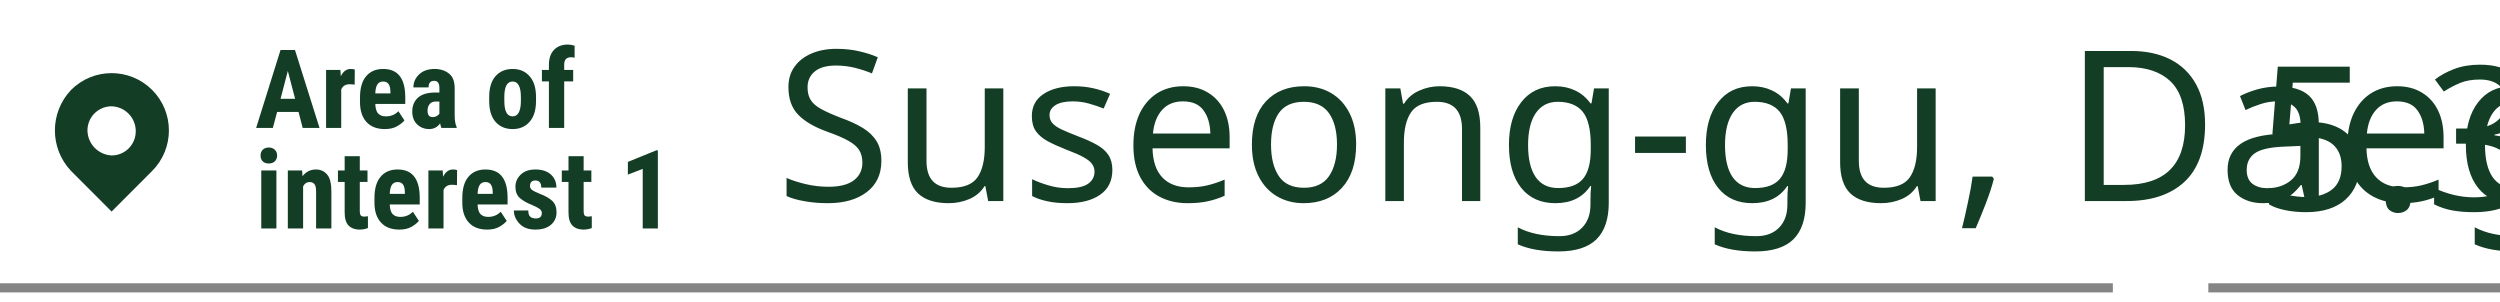
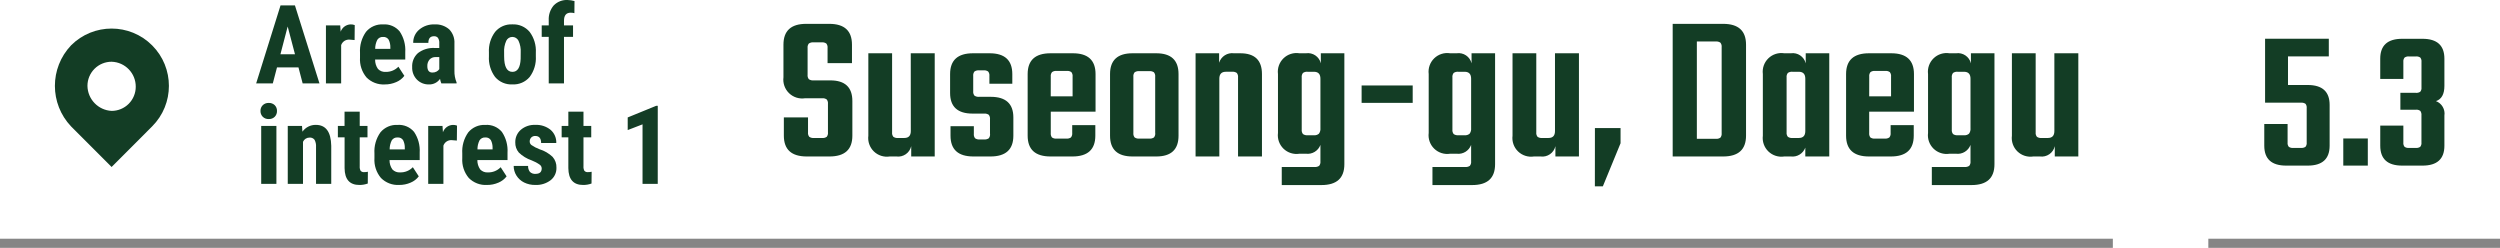
- <svg xmlns="http://www.w3.org/2000/svg" width="273.58" height="33" viewBox="0 0 273.58 33">
+ <svg xmlns="http://www.w3.org/2000/svg" width="273.58" height="27.123" viewBox="0 0 273.58 27.123">
  <defs>
    <style>
-             .prefix__cls-1{fill:none;stroke:#858585}
+             .prefix__cls-1{fill:none;stroke:#858585}.prefix__cls-2{fill:#133d25}
        </style>
  </defs>
-   <g id="prefix__그룹_648" data-name="그룹 648" transform="translate(-42.096 -463)">
-     <path id="prefix__선_3" d="M0 0L231.213 0" class="prefix__cls-1" data-name="선 3" transform="translate(42.096 494.5)" />
-     <path id="prefix__선_3-2" d="M0 0L31.918 0" class="prefix__cls-1" data-name="선 3" transform="translate(283.758 494.5)" />
-     <text id="prefix__Area_of_interest_1_" data-name="Area of interest 1" transform="translate(70 477)" style="font-size:12px;font-family:RobotoCondensed-Bold,Roboto Condensed;font-weight:700;fill:#133d25">
-       <tspan x="0" y="0">Area of </tspan>
-       <tspan x="0" y="11">interest 1</tspan>
-     </text>
+   <g id="prefix__그룹_657" data-name="그룹 657" transform="translate(-42.096 -467.877)">
+     <path id="prefix__패스_1292" d="M0 0h231.213" class="prefix__cls-1" data-name="패스 1292" transform="translate(42.096 494.5)" />
+     <path id="prefix__패스_1293" d="M0 0h31.918" class="prefix__cls-1" data-name="패스 1293" transform="translate(283.758 494.5)" />
+     <path id="prefix__패스_1294" d="M4.758-1.746h-2.35L1.951 0H.129l2.666-8.531h1.576L7.055 0h-1.84zM2.783-3.182h1.594l-.8-3.041zM10.9-4.74l-.551-.047a.9.9 0 0 0-.92.6V0H7.764v-6.34h1.564l.047.686a1.2 1.2 0 0 1 1.084-.8 1.161 1.161 0 0 1 .457.076zM14.2.117a2.6 2.6 0 0 1-1.992-.762 3.066 3.066 0 0 1-.715-2.18v-.5a3.6 3.6 0 0 1 .656-2.314 2.275 2.275 0 0 1 1.881-.814 2.152 2.152 0 0 1 1.8.765 3.653 3.653 0 0 1 .615 2.265v.814h-3.3a1.713 1.713 0 0 0 .311 1.028 1.052 1.052 0 0 0 .85.325 1.864 1.864 0 0 0 1.389-.568l.65 1a2.142 2.142 0 0 1-.885.683 3.037 3.037 0 0 1-1.26.258zm-1.046-3.89h1.658v-.152a1.772 1.772 0 0 0-.187-.861.652.652 0 0 0-.609-.293.689.689 0 0 0-.63.311 2.138 2.138 0 0 0-.232.995zM20.391 0a2.317 2.317 0 0 1-.141-.492 1.417 1.417 0 0 1-1.207.609 1.786 1.786 0 0 1-1.321-.527 1.853 1.853 0 0 1-.522-1.365 1.919 1.919 0 0 1 .636-1.541 2.78 2.78 0 0 1 1.831-.557h.5v-.51a.955.955 0 0 0-.146-.6.525.525 0 0 0-.428-.176q-.621 0-.621.727h-1.658a1.835 1.835 0 0 1 .659-1.45 2.454 2.454 0 0 1 1.667-.571 2.253 2.253 0 0 1 1.614.542 2.034 2.034 0 0 1 .571 1.55v2.982A3.121 3.121 0 0 0 22.061-.1V0zm-.979-1.184a.925.925 0 0 0 .469-.111.788.788 0 0 0 .287-.264v-1.318h-.4a.851.851 0 0 0-.665.27 1.035 1.035 0 0 0-.243.721q.001.702.552.702zM25.6-3.375a3.442 3.442 0 0 1 .68-2.262 2.31 2.31 0 0 1 1.881-.82 2.323 2.323 0 0 1 1.893.82 3.462 3.462 0 0 1 .68 2.273v.4A3.448 3.448 0 0 1 30.059-.7a2.313 2.313 0 0 1-1.887.814 2.325 2.325 0 0 1-1.9-.817 3.46 3.46 0 0 1-.672-2.268zm1.664.416q0 1.7.908 1.7.838 0 .9-1.418l.006-.7a2.668 2.668 0 0 0-.24-1.286.748.748 0 0 0-.68-.419.729.729 0 0 0-.659.419 2.7 2.7 0 0 0-.237 1.286zM32.145 0v-5.092h-.768V-6.34h.768v-.568A2.31 2.31 0 0 1 32.7-8.54a1.978 1.978 0 0 1 1.515-.583 3.152 3.152 0 0 1 .75.117l-.012 1.324a1.372 1.372 0 0 0-.4-.053q-.738 0-.738.879v.516h.99v1.248h-.99V0zM2.344 11H.68V4.66h1.664zM.6 3.02a.857.857 0 0 1 .25-.633.887.887 0 0 1 .656-.246.887.887 0 0 1 .656.246.857.857 0 0 1 .246.633.875.875 0 0 1-.243.633.873.873 0 0 1-.659.252.873.873 0 0 1-.659-.252A.875.875 0 0 1 .6 3.02zm4.545 1.64l.047.627a1.759 1.759 0 0 1 1.471-.744q1.635 0 1.682 2.291V11H6.68V6.957a1.457 1.457 0 0 0-.161-.782.627.627 0 0 0-.565-.243.774.774 0 0 0-.7.463V11H3.586V4.66zm6.316-1.56v1.56h.85v1.248h-.85v3.147a.927.927 0 0 0 .1.516.463.463 0 0 0 .4.141 1.549 1.549 0 0 0 .393-.041l-.012 1.289a2.583 2.583 0 0 1-.914.158q-1.605 0-1.623-1.84v-3.37H9.07V4.66h.73V3.1zm4.318 8.016a2.6 2.6 0 0 1-1.992-.762 3.066 3.066 0 0 1-.715-2.18v-.5a3.6 3.6 0 0 1 .656-2.314 2.275 2.275 0 0 1 1.881-.814 2.152 2.152 0 0 1 1.8.765 3.653 3.653 0 0 1 .615 2.265v.814h-3.3a1.713 1.713 0 0 0 .311 1.028 1.052 1.052 0 0 0 .85.325 1.864 1.864 0 0 0 1.389-.568l.65 1a2.142 2.142 0 0 1-.885.683 3.037 3.037 0 0 1-1.26.259zm-1.043-3.889h1.658v-.153a1.772 1.772 0 0 0-.187-.861.652.652 0 0 0-.607-.293.689.689 0 0 0-.63.311 2.138 2.138 0 0 0-.234.996zm7.354-.967l-.551-.047a.9.9 0 0 0-.92.6V11h-1.664V4.66h1.565l.047.686a1.2 1.2 0 0 1 1.084-.8 1.161 1.161 0 0 1 .457.076zm3.3 4.857a2.6 2.6 0 0 1-1.992-.762 3.066 3.066 0 0 1-.715-2.18v-.5a3.6 3.6 0 0 1 .656-2.314 2.275 2.275 0 0 1 1.881-.814 2.152 2.152 0 0 1 1.8.765 3.653 3.653 0 0 1 .615 2.265v.814h-3.3a1.713 1.713 0 0 0 .311 1.028 1.052 1.052 0 0 0 .85.325 1.864 1.864 0 0 0 1.389-.568l.65 1a2.142 2.142 0 0 1-.885.683 3.037 3.037 0 0 1-1.261.258zm-1.044-3.89H26v-.153a1.772 1.772 0 0 0-.187-.861.652.652 0 0 0-.609-.293.689.689 0 0 0-.63.311 2.138 2.138 0 0 0-.228.996zM31.377 9.3a.518.518 0 0 0-.2-.39 3.992 3.992 0 0 0-.9-.483 3.741 3.741 0 0 1-1.409-.861 1.636 1.636 0 0 1-.384-1.107 1.77 1.77 0 0 1 .6-1.374 2.284 2.284 0 0 1 1.591-.542 2.473 2.473 0 0 1 1.67.539 1.812 1.812 0 0 1 .627 1.447h-1.659q0-.773-.645-.773a.6.6 0 0 0-.434.164.606.606 0 0 0-.17.457.48.48 0 0 0 .188.372 4.123 4.123 0 0 0 .885.46 3.661 3.661 0 0 1 1.433.835 1.7 1.7 0 0 1 .419 1.192 1.667 1.667 0 0 1-.639 1.364 2.586 2.586 0 0 1-1.676.516 2.668 2.668 0 0 1-1.23-.272 2.066 2.066 0 0 1-.835-.759 1.953 1.953 0 0 1-.3-1.049h1.576a1 1 0 0 0 .2.65.792.792 0 0 0 .624.217q.668-.003.668-.603zm4.57-6.2v1.56h.85v1.248h-.85v3.147a.927.927 0 0 0 .1.516.463.463 0 0 0 .4.141 1.549 1.549 0 0 0 .393-.041l-.012 1.289a2.583 2.583 0 0 1-.914.158q-1.605 0-1.623-1.84v-3.37h-.732V4.66h.732V3.1zm8.127 7.9H42.41V4.484l-1.623.627V3.729L43.9 2.457h.176z" class="prefix__cls-2" data-name="패스 1294" transform="translate(70 477)" />
    <g id="prefix__pin" transform="translate(-153 36)">
      <path id="prefix__사각형_1404" d="M0 0H16V16H0z" data-name="사각형 1404" transform="translate(200 435)" style="fill:none" />
      <path id="prefix__패스_276" d="M6.23 8.962A2.638 2.638 0 0 0 8.872 6.32 2.719 2.719 0 0 0 6.23 3.583a2.638 2.638 0 0 0-2.643 2.642A2.785 2.785 0 0 0 6.23 8.962zM1.794 1.79a6.272 6.272 0 0 1 8.87 8.87L6.23 15.1l-4.436-4.44a6.443 6.443 0 0 1 0-8.87z" data-name="패스 276" transform="translate(201.079 435.05)" style="fill-rule:evenodd;fill:#133d25" />
    </g>
-     <text id="prefix__Suseong-gu_Daegu" data-name="Suseong-gu, Daegu" transform="translate(127 485)" style="font-family:Teko-Medium,Teko;font-weight:500;font-size:23px;fill:#133d25">
-       <tspan x="0" y="0">Suseong-gu, Daegu</tspan>
-     </text>
-     <text id="prefix___5_3" data-name="5.3" transform="translate(289 486)" style="font-size:22px;font-family:Teko-Medium,Teko;font-weight:500;fill:#133d25">
-       <tspan x="0" y="0">5.3</tspan>
-     </text>
+     <path id="prefix__패스_1295" d="M5.7-2.645V-5.75a.669.669 0 0 0-.138-.494.76.76 0 0 0-.506-.127H3.2a2.064 2.064 0 0 1-2.369-2.3v-3.565q0-2.277 2.484-2.277h2.53q2.484 0 2.484 2.277v2.024H5.658v-1.656a.669.669 0 0 0-.138-.495.76.76 0 0 0-.506-.126H4.14a.806.806 0 0 0-.529.126.669.669 0 0 0-.138.495v2.921a.669.669 0 0 0 .138.494.806.806 0 0 0 .529.127h1.817q2.415 0 2.415 2.254v3.8Q8.372 0 5.865 0H3.381Q.874 0 .874-2.277v-2h2.645v1.633a.669.669 0 0 0 .138.494.806.806 0 0 0 .529.127h.874a.76.76 0 0 0 .506-.127.669.669 0 0 0 .134-.495zm9.062-8.648h2.622V0h-2.572v-1.127A1.466 1.466 0 0 1 13.179 0h-.713a2.044 2.044 0 0 1-2.346-2.277v-9.016h2.6v8.648a.669.669 0 0 0 .138.494.76.76 0 0 0 .506.127h.69q.713 0 .713-.759zm8.671 8.809v-1.587a.669.669 0 0 0-.138-.495.806.806 0 0 0-.529-.126h-1.238q-2.461 0-2.461-2.254v-2.07q0-2.277 2.507-2.277h1.817q2.484 0 2.484 2.277v1.058h-2.507v-.851a.669.669 0 0 0-.138-.491.76.76 0 0 0-.506-.127h-.46a.806.806 0 0 0-.529.127.669.669 0 0 0-.138.495v1.656a.669.669 0 0 0 .138.495.806.806 0 0 0 .529.126h1.242q2.484 0 2.484 2.254v2Q25.99 0 23.483 0H21.62q-2.507 0-2.507-2.277v-1.035h2.553v.828a.669.669 0 0 0 .138.495.76.76 0 0 0 .506.126h.46a.806.806 0 0 0 .529-.126.669.669 0 0 0 .138-.495zm6.624-8.809H32.5q2.484 0 2.484 2.277V-4.9h-4.9v2.323a.711.711 0 0 0 .127.494.755.755 0 0 0 .517.127h1.058a.76.76 0 0 0 .506-.127.669.669 0 0 0 .138-.494v-.851h2.53v1.15Q34.96 0 32.453 0h-2.392q-2.507 0-2.507-2.277v-6.739q0-2.277 2.507-2.277zm.023 4.715h2.392V-8.74a.669.669 0 0 0-.138-.495.76.76 0 0 0-.506-.127h-1.1a.76.76 0 0 0-.506.127.669.669 0 0 0-.138.495zm8.947-4.715h2.6q2.438 0 2.438 2.277v6.739Q44.068 0 41.63 0h-2.6q-2.46 0-2.46-2.277v-6.739q0-2.277 2.461-2.277zm2.484 8.717v-6.141a.669.669 0 0 0-.138-.495.806.806 0 0 0-.529-.126H39.79a.806.806 0 0 0-.529.126.669.669 0 0 0-.138.495v6.141a.669.669 0 0 0 .138.494.806.806 0 0 0 .529.127h1.058a.806.806 0 0 0 .529-.127.669.669 0 0 0 .138-.494zm8.625-8.717h.69q2.369 0 2.369 2.277V0h-2.618v-8.648a.669.669 0 0 0-.138-.495.76.76 0 0 0-.506-.127h-.69q-.713 0-.713.759V0h-2.6v-11.293h2.576v1.035a1.5 1.5 0 0 1 1.634-1.035zm9.5 0h2.576V.851q0 2.277-2.507 2.277h-4.344V1.15h3.588a.76.76 0 0 0 .506-.127.669.669 0 0 0 .138-.494v-1.794a1.492 1.492 0 0 1-1.587.965h-.713a2.044 2.044 0 0 1-2.346-2.277v-6.44a2.044 2.044 0 0 1 2.346-2.277h.713a1.463 1.463 0 0 1 1.633 1.1zm-1.446 8.97h.69a.732.732 0 0 0 .552-.172.894.894 0 0 0 .161-.61V-8.51q0-.759-.713-.759h-.69a.76.76 0 0 0-.506.127.669.669 0 0 0-.138.495v5.7a.669.669 0 0 0 .138.495.76.76 0 0 0 .506.129zm5.91-3.542v-1.909h5.59v1.909zm12.03-5.428h2.576V.851q0 2.277-2.507 2.277h-4.347V1.15h3.588a.76.76 0 0 0 .506-.127.668.668 0 0 0 .138-.494v-1.794A1.492 1.492 0 0 1 74.5-.3h-.713a2.044 2.044 0 0 1-2.346-2.277v-6.44a2.044 2.044 0 0 1 2.346-2.277h.713a1.463 1.463 0 0 1 1.633 1.1zm-1.449 8.97h.69a.732.732 0 0 0 .552-.172.894.894 0 0 0 .161-.61V-8.51q0-.759-.713-.759h-.69a.76.76 0 0 0-.506.127.668.668 0 0 0-.138.495v5.7a.668.668 0 0 0 .138.495.76.76 0 0 0 .506.129zm10.58-8.97h2.622V0h-2.576v-1.127A1.466 1.466 0 0 1 83.674 0h-.713a2.044 2.044 0 0 1-2.346-2.277v-9.016h2.6v8.648a.668.668 0 0 0 .138.494.76.76 0 0 0 .506.127h.69q.713 0 .713-.759zm4.37 8.188h2.806v1.656L90.5 3.266h-.874zm8.51-11.408h5.52q2.507 0 2.507 2.277v9.959q0 2.277-2.507 2.277h-5.52zm5.359 11.96v-9.407a.668.668 0 0 0-.138-.495.76.76 0 0 0-.506-.127h-2.07v10.65h2.07a.76.76 0 0 0 .506-.127.668.668 0 0 0 .138-.494zm9.2-8.74h2.576V0h-2.622v-.966a1.492 1.492 0 0 1-1.587.966h-.713a2.044 2.044 0 0 1-2.346-2.277v-6.739a2.044 2.044 0 0 1 2.346-2.277h.713a1.463 1.463 0 0 1 1.633 1.1zm-1.449 9.269h.69q.713 0 .713-.759V-8.51q0-.759-.713-.759h-.69a.76.76 0 0 0-.506.127.668.668 0 0 0-.138.495v6a.668.668 0 0 0 .138.494.76.76 0 0 0 .506.129zm8.372-9.269h2.438q2.484 0 2.484 2.277V-4.9h-4.9v2.323a.711.711 0 0 0 .127.494.755.755 0 0 0 .517.127h1.058a.76.76 0 0 0 .506-.127.668.668 0 0 0 .138-.494v-.851h2.53v1.15Q124.522 0 122.015 0h-2.392q-2.507 0-2.507-2.277v-6.739q0-2.277 2.507-2.277zm.023 4.715h2.392V-8.74a.668.668 0 0 0-.138-.495.76.76 0 0 0-.506-.127h-1.1a.76.76 0 0 0-.506.127.668.668 0 0 0-.138.495zm11.132-4.715h2.576V.851q0 2.277-2.507 2.277H126.5V1.15h3.588a.76.76 0 0 0 .506-.127.669.669 0 0 0 .138-.494v-1.794a1.492 1.492 0 0 1-1.587.966h-.713a2.044 2.044 0 0 1-2.346-2.277v-6.44a2.044 2.044 0 0 1 2.346-2.277h.713a1.463 1.463 0 0 1 1.633 1.1zm-1.449 8.97h.69a.732.732 0 0 0 .552-.172.894.894 0 0 0 .161-.61V-8.51q0-.759-.713-.759h-.69a.76.76 0 0 0-.506.127.669.669 0 0 0-.138.495v5.7a.669.669 0 0 0 .138.495.76.76 0 0 0 .506.129zm10.58-8.97h2.622V0h-2.576v-1.127A1.466 1.466 0 0 1 138.322 0h-.713a2.044 2.044 0 0 1-2.346-2.277v-9.016h2.6v8.648a.669.669 0 0 0 .138.494.76.76 0 0 0 .506.127h.69q.713 0 .713-.759z" class="prefix__cls-2" data-name="패스 1295" transform="translate(127 485)" />
+     <path id="prefix__패스_1296" d="M3.476-8.822h2.156q2.4 0 2.4 2.178v4.466Q8.03 0 5.632 0H3.278Q.88 0 .88-2.178v-2.376h2.552v2.024a.639.639 0 0 0 .132.473.727.727 0 0 0 .484.121h.836a.771.771 0 0 0 .506-.121.639.639 0 0 0 .132-.473v-3.762a.639.639 0 0 0-.132-.473.771.771 0 0 0-.506-.121H.968v-7h6.974v1.936H3.476zM9.526 0v-2.97h2.684V0zM16.1-11.352v1.87h-2.53V-11.7q0-2.178 2.4-2.178h2.222q2.4 0 2.4 2.178v2.97q0 1.364-.924 1.672a1.458 1.458 0 0 1 .924 1.584v3.3Q20.592 0 18.194 0h-2.222q-2.4 0-2.4-2.178v-2.2H16.1v1.848a.639.639 0 0 0 .132.473.727.727 0 0 0 .484.121h.748a.727.727 0 0 0 .484-.121.639.639 0 0 0 .132-.473V-5.5a.727.727 0 0 0-.121-.484.678.678 0 0 0-.5-.132h-1.685v-1.848h1.694a.727.727 0 0 0 .484-.121.639.639 0 0 0 .132-.473v-2.794a.639.639 0 0 0-.132-.473.727.727 0 0 0-.484-.121h-.748a.727.727 0 0 0-.484.121.639.639 0 0 0-.136.473z" class="prefix__cls-2" data-name="패스 1296" transform="translate(289 486)" />
  </g>
</svg>
